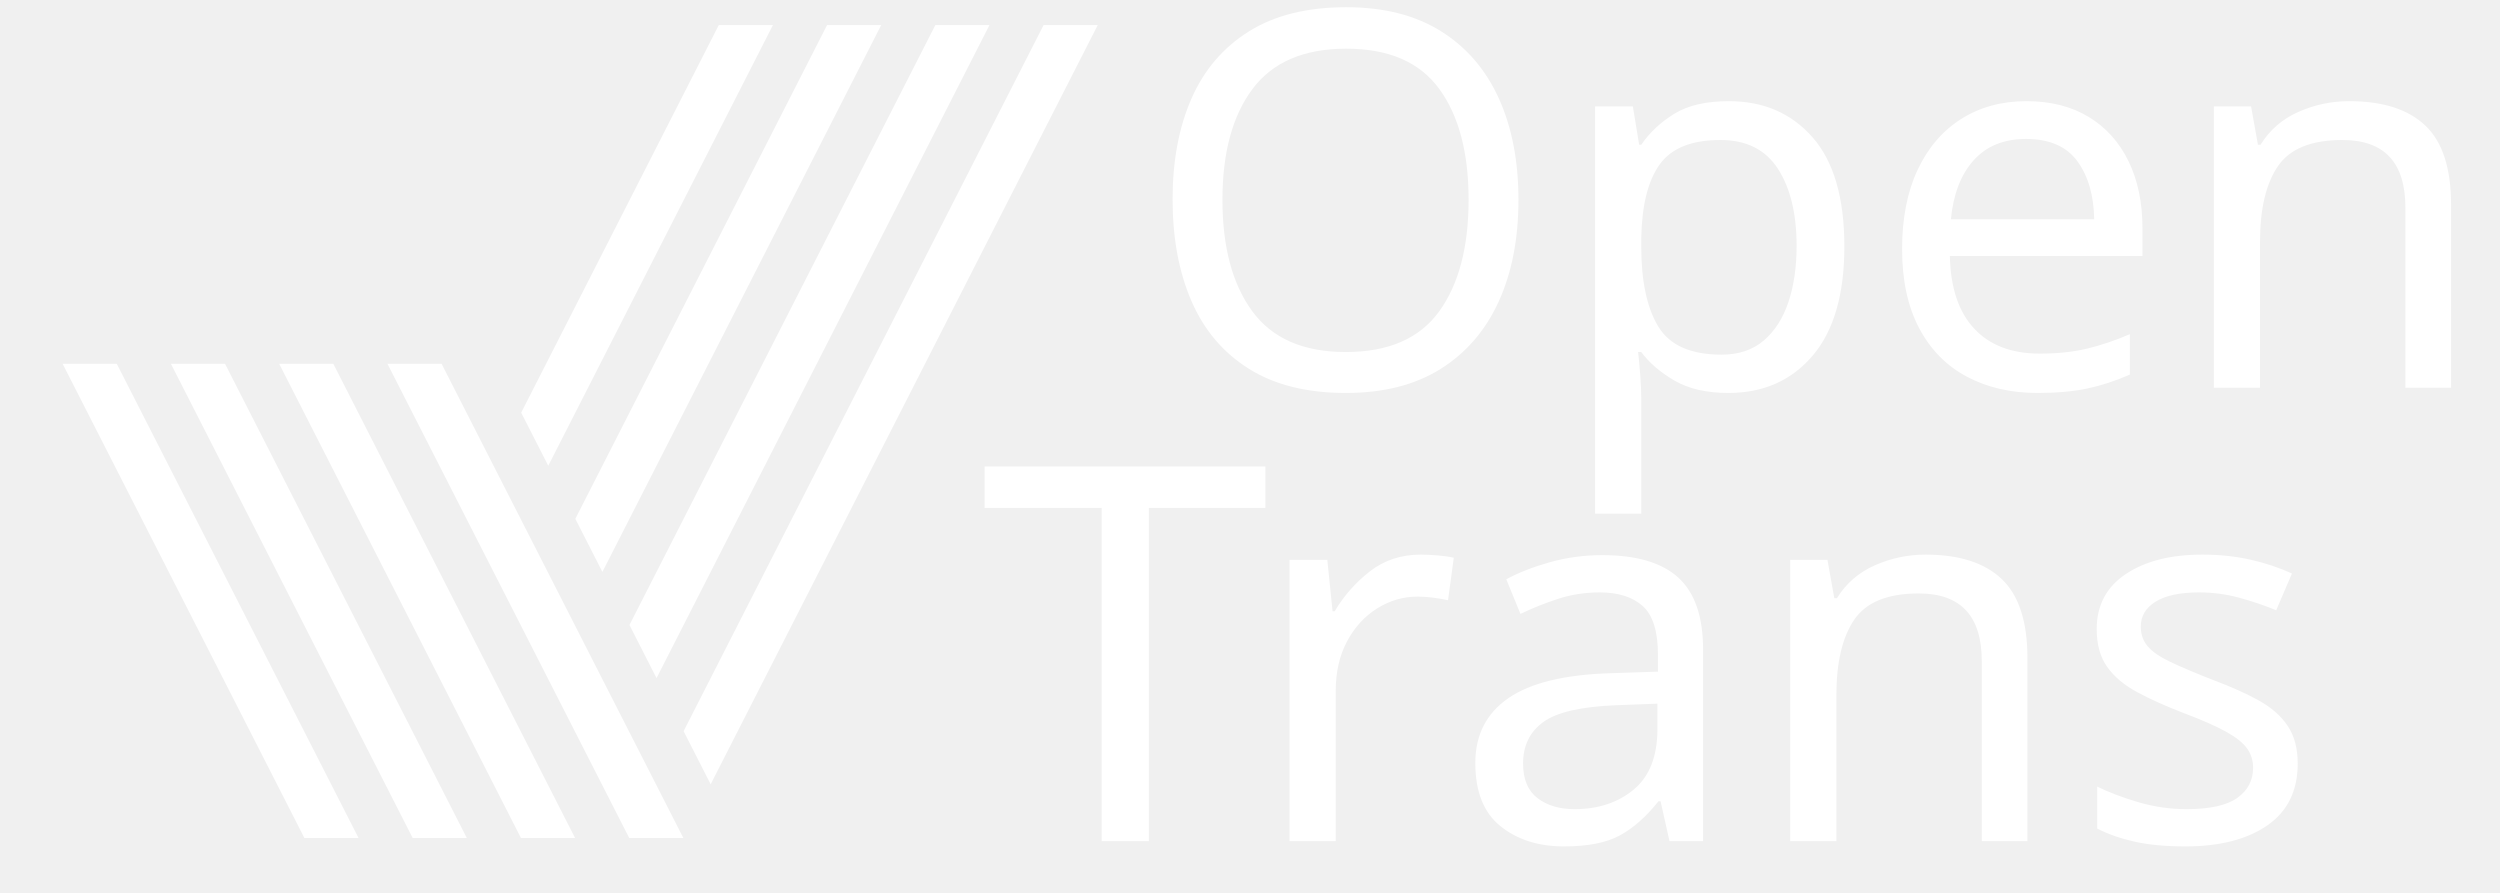
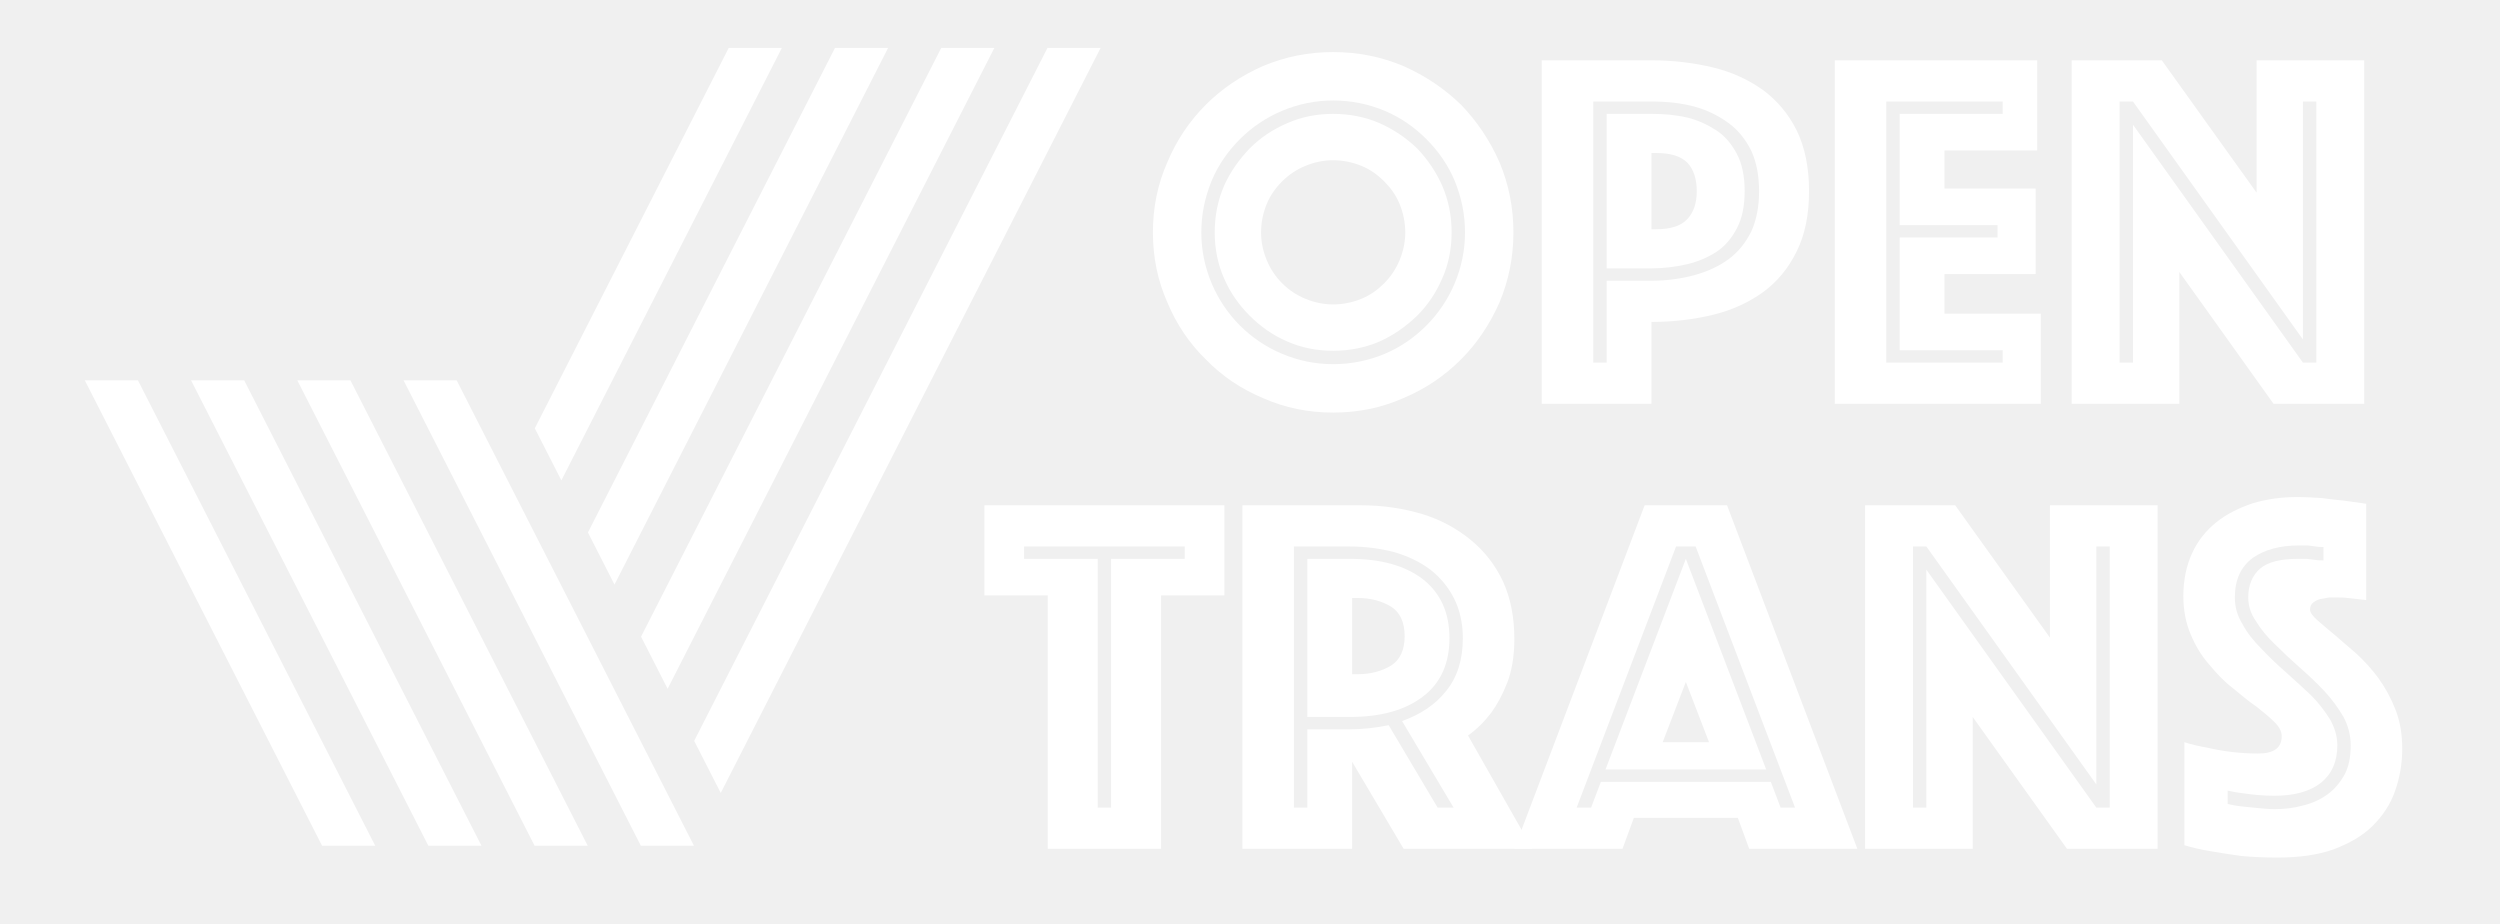
- <svg xmlns="http://www.w3.org/2000/svg" width="100%" height="100%" viewBox="0 0 2481 886" version="1.1" xml:space="preserve" style="fill-rule:evenodd;clip-rule:evenodd;stroke-linejoin:round;stroke-miterlimit:1.414;">
-   <g transform="matrix(4.16667,0,0,4.16667,98.4274,-1852.47)">
-     <text x="248.035px" y="536.937px" style="font-family:'Phosphate-Inline', 'Phosphate';font-size:125px;fill:white;">Open</text>
-     <text x="209.635px" y="644.937px" style="font-family:'Phosphate-Inline', 'Phosphate';font-size:125px;fill:white;">Trans</text>
-   </g>
-   <g transform="matrix(4.47766,0,0,5.07049,-1688.44,-3558.13)">
-     <path d="M456.549,865.753L456.538,865.731L450.537,855.339L402.961,772.935L390.959,772.935L444.536,865.734L444.524,865.753L456.549,865.753Z" style="fill:white;fill-rule:nonzero;" />
-   </g>
-   <g transform="matrix(4.47766,0,0,5.07049,-1688.44,-3558.13)">
-     <path d="M504.542,865.753L504.531,865.731L498.53,855.339L492.532,844.951L486.531,834.559L480.534,824.167L474.533,813.775L450.953,772.935L438.955,772.935L468.532,824.167L474.533,834.559L480.534,844.951L486.531,855.339L492.532,865.731L492.517,865.753L504.542,865.753Z" style="fill:white;fill-rule:nonzero;" />
-   </g>
-   <g transform="matrix(4.47766,0,0,5.07049,-1688.44,-3558.13)">
-     <path d="M522.526,855.339L516.529,844.951L510.528,834.559L504.531,824.167L498.53,813.775L492.532,803.387L486.531,792.995L474.95,772.935L462.952,772.935L480.53,803.383L492.532,824.167L498.53,834.559L504.531,844.951L510.528,855.339L516.529,865.731L516.513,865.753L528.538,865.753L528.527,865.734L522.526,855.339Z" style="fill:white;fill-rule:nonzero;" />
-   </g>
-   <g transform="matrix(4.47766,0,0,5.07049,-1688.44,-3558.13)">
-     <path d="M548.39,706.637L536.388,706.637L492.593,782.498L498.594,792.889L548.39,706.637Z" style="fill:white;fill-rule:nonzero;" />
-   </g>
-   <g transform="matrix(4.47766,0,0,5.07049,-1688.44,-3558.13)">
-     <path d="M468.547,865.753L480.546,865.753L480.534,865.731L474.533,855.339L468.536,844.951L462.535,834.559L426.957,772.935L414.959,772.935L456.534,844.947L468.536,865.731L468.521,865.753L468.547,865.753Z" style="fill:white;fill-rule:nonzero;" />
-   </g>
-   <g transform="matrix(4.47766,0,0,5.07049,-1688.44,-3558.13)">
-     <path d="M510.592,813.669L572.386,706.637L560.388,706.637L504.591,803.277L504.656,803.387L510.592,813.669Z" style="fill:white;fill-rule:nonzero;" />
-   </g>
-   <g transform="matrix(4.47766,0,0,5.07049,-1688.44,-3558.13)">
-     <path d="M522.59,834.453L596.383,706.637L584.385,706.637L516.589,824.057L516.654,824.167L522.59,834.453Z" style="fill:white;fill-rule:nonzero;" />
-   </g>
-   <g transform="matrix(4.47766,0,0,5.07049,-1688.44,-3558.13)">
-     <path d="M620.379,706.637L608.381,706.637L528.588,844.841L528.652,844.951L534.589,855.233L620.379,706.637Z" style="fill:white;fill-rule:nonzero;" />
+ <svg xmlns="http://www.w3.org/2000/svg" width="100%" height="100%" viewBox="0 0 3371 1245" version="1.1" xml:space="preserve" style="fill-rule:evenodd;clip-rule:evenodd;stroke-linejoin:round;stroke-miterlimit:1.414;">
+   <g transform="matrix(1.33333,0,0,1.33333,31.4961,31.4961)">
+     <g transform="matrix(1.8098,0,0,4.32649,592.508,-1924.96)">
+       <g transform="matrix(287.785,0,0,120.382,298.042,533.857)">
+         <path d="M0.02,-0.333C0.02,-0.381 0.029,-0.426 0.048,-0.469C0.066,-0.512 0.091,-0.549 0.123,-0.581C0.154,-0.612 0.191,-0.637 0.234,-0.656C0.277,-0.674 0.322,-0.683 0.37,-0.683C0.418,-0.683 0.463,-0.674 0.506,-0.656C0.549,-0.637 0.586,-0.612 0.618,-0.581C0.649,-0.549 0.674,-0.512 0.693,-0.469C0.711,-0.426 0.72,-0.381 0.72,-0.333C0.72,-0.285 0.711,-0.24 0.693,-0.197C0.674,-0.154 0.649,-0.117 0.618,-0.086C0.586,-0.054 0.549,-0.029 0.506,-0.011C0.463,0.008 0.418,0.017 0.37,0.017C0.322,0.017 0.277,0.008 0.234,-0.011C0.191,-0.029 0.154,-0.054 0.123,-0.086C0.091,-0.117 0.066,-0.154 0.048,-0.197C0.029,-0.24 0.02,-0.285 0.02,-0.333ZM0.114,-0.333C0.114,-0.298 0.121,-0.265 0.134,-0.234C0.147,-0.203 0.166,-0.175 0.189,-0.152C0.212,-0.129 0.24,-0.11 0.271,-0.097C0.302,-0.084 0.335,-0.077 0.37,-0.077C0.405,-0.077 0.439,-0.084 0.47,-0.097C0.501,-0.11 0.528,-0.129 0.551,-0.152C0.574,-0.175 0.593,-0.203 0.606,-0.234C0.619,-0.265 0.626,-0.298 0.626,-0.333C0.626,-0.368 0.619,-0.401 0.606,-0.433C0.593,-0.464 0.574,-0.491 0.551,-0.514C0.528,-0.537 0.501,-0.556 0.47,-0.569C0.439,-0.582 0.405,-0.589 0.37,-0.589C0.335,-0.589 0.302,-0.582 0.271,-0.569C0.24,-0.556 0.212,-0.537 0.189,-0.514C0.166,-0.491 0.147,-0.464 0.134,-0.433C0.121,-0.401 0.114,-0.368 0.114,-0.333ZM0.23,-0.333C0.23,-0.314 0.234,-0.296 0.241,-0.279C0.248,-0.262 0.258,-0.247 0.271,-0.234C0.284,-0.221 0.299,-0.211 0.316,-0.204C0.333,-0.197 0.351,-0.193 0.37,-0.193C0.389,-0.193 0.408,-0.197 0.425,-0.204C0.442,-0.211 0.456,-0.221 0.469,-0.234C0.482,-0.247 0.492,-0.262 0.499,-0.279C0.506,-0.296 0.51,-0.314 0.51,-0.333C0.51,-0.352 0.506,-0.371 0.499,-0.388C0.492,-0.405 0.482,-0.419 0.469,-0.432C0.456,-0.445 0.442,-0.455 0.425,-0.462C0.408,-0.469 0.389,-0.473 0.37,-0.473C0.351,-0.473 0.333,-0.469 0.316,-0.462C0.299,-0.455 0.284,-0.445 0.271,-0.432C0.258,-0.419 0.248,-0.405 0.241,-0.388C0.234,-0.371 0.23,-0.352 0.23,-0.333ZM0.37,-0.103C0.338,-0.103 0.308,-0.109 0.281,-0.121C0.253,-0.133 0.229,-0.15 0.208,-0.171C0.187,-0.192 0.17,-0.216 0.158,-0.244C0.146,-0.271 0.14,-0.301 0.14,-0.333C0.14,-0.365 0.146,-0.395 0.158,-0.423C0.17,-0.45 0.187,-0.474 0.208,-0.496C0.229,-0.517 0.253,-0.533 0.281,-0.545C0.308,-0.557 0.338,-0.563 0.37,-0.563C0.402,-0.563 0.432,-0.557 0.46,-0.545C0.487,-0.533 0.511,-0.517 0.533,-0.496C0.554,-0.474 0.57,-0.45 0.582,-0.423C0.594,-0.395 0.6,-0.365 0.6,-0.333C0.6,-0.301 0.594,-0.271 0.582,-0.244C0.57,-0.216 0.554,-0.192 0.533,-0.171C0.511,-0.15 0.487,-0.133 0.46,-0.121C0.432,-0.109 0.402,-0.103 0.37,-0.103Z" style="fill:white;fill-rule:nonzero;" />
+       </g>
+       <g transform="matrix(287.785,0,0,120.382,511.003,533.857)">
+         <path d="M0.554,-0.413C0.554,-0.367 0.546,-0.328 0.53,-0.296C0.514,-0.263 0.492,-0.237 0.465,-0.217C0.437,-0.197 0.405,-0.182 0.368,-0.173C0.331,-0.164 0.291,-0.159 0.248,-0.159L0.248,0L0.035,0L0.035,-0.667L0.248,-0.667C0.291,-0.667 0.331,-0.662 0.368,-0.653C0.405,-0.644 0.437,-0.629 0.465,-0.609C0.492,-0.589 0.514,-0.563 0.53,-0.531C0.546,-0.498 0.554,-0.459 0.554,-0.413ZM0.457,-0.413C0.457,-0.443 0.452,-0.469 0.442,-0.491C0.431,-0.513 0.417,-0.531 0.398,-0.545C0.379,-0.559 0.357,-0.57 0.332,-0.577C0.306,-0.584 0.278,-0.587 0.248,-0.587L0.135,-0.587L0.135,-0.08L0.161,-0.08L0.161,-0.239L0.248,-0.239C0.278,-0.239 0.306,-0.243 0.332,-0.25C0.357,-0.257 0.379,-0.267 0.398,-0.281C0.417,-0.295 0.431,-0.313 0.442,-0.335C0.452,-0.357 0.457,-0.383 0.457,-0.413ZM0.429,-0.413C0.429,-0.384 0.424,-0.36 0.414,-0.341C0.404,-0.322 0.391,-0.306 0.374,-0.295C0.357,-0.284 0.338,-0.276 0.317,-0.271C0.295,-0.266 0.272,-0.263 0.248,-0.263L0.161,-0.263L0.161,-0.563L0.248,-0.563C0.272,-0.563 0.295,-0.561 0.317,-0.556C0.338,-0.551 0.357,-0.542 0.374,-0.531C0.391,-0.52 0.404,-0.504 0.414,-0.485C0.424,-0.466 0.429,-0.442 0.429,-0.413ZM0.248,-0.339L0.257,-0.339C0.285,-0.339 0.305,-0.345 0.318,-0.359C0.33,-0.372 0.336,-0.39 0.336,-0.413C0.336,-0.436 0.33,-0.455 0.318,-0.468C0.305,-0.481 0.285,-0.487 0.257,-0.487L0.248,-0.487L0.248,-0.339Z" style="fill:white;fill-rule:nonzero;" />
+       </g>
+       <g transform="matrix(287.785,0,0,120.382,674.753,533.857)">
+         <path d="M0.035,-0.667L0.428,-0.667L0.428,-0.492L0.248,-0.492L0.248,-0.418L0.425,-0.418L0.425,-0.252L0.248,-0.252L0.248,-0.175L0.435,-0.175L0.435,0L0.035,0L0.035,-0.667ZM0.361,-0.08L0.361,-0.104L0.161,-0.104L0.161,-0.323L0.351,-0.323L0.351,-0.347L0.161,-0.347L0.161,-0.563L0.361,-0.563L0.361,-0.587L0.135,-0.587L0.135,-0.08L0.361,-0.08Z" style="fill:white;fill-rule:nonzero;" />
+       </g>
+       <g transform="matrix(287.785,0,0,120.382,807.134,533.857)">
+         <path d="M0.035,-0.667L0.21,-0.667L0.394,-0.41L0.394,-0.667L0.603,-0.667L0.603,0L0.427,0L0.244,-0.256L0.244,0L0.035,0L0.035,-0.667ZM0.154,-0.08L0.154,-0.542L0.484,-0.08L0.51,-0.08L0.51,-0.587L0.484,-0.587L0.484,-0.125L0.154,-0.587L0.128,-0.587L0.128,-0.08L0.154,-0.08Z" style="fill:white;fill-rule:nonzero;" />
+       </g>
+       <g transform="matrix(287.785,0,0,120.382,209.635,637.868)">
+         <path d="M0.123,-0.492L0,-0.492L0,-0.667L0.466,-0.667L0.466,-0.492L0.343,-0.492L0.343,0L0.123,0L0.123,-0.492ZM0.246,-0.08L0.246,-0.563L0.389,-0.563L0.389,-0.587L0.077,-0.587L0.077,-0.563L0.22,-0.563L0.22,-0.08L0.246,-0.08Z" style="fill:white;fill-rule:nonzero;" />
+       </g>
+       <g transform="matrix(287.785,0,0,120.382,343.743,637.868)">
+         <path d="M0.243,-0.232C0.269,-0.232 0.294,-0.235 0.319,-0.24L0.414,-0.08L0.445,-0.08L0.345,-0.248C0.381,-0.261 0.41,-0.28 0.431,-0.307C0.452,-0.333 0.463,-0.367 0.463,-0.409C0.463,-0.438 0.457,-0.464 0.446,-0.486C0.435,-0.508 0.419,-0.527 0.4,-0.542C0.38,-0.557 0.357,-0.568 0.33,-0.576C0.303,-0.583 0.274,-0.587 0.243,-0.587L0.135,-0.587L0.135,-0.08L0.161,-0.08L0.161,-0.232L0.243,-0.232ZM0.161,-0.256L0.161,-0.563L0.243,-0.563C0.304,-0.563 0.351,-0.55 0.386,-0.523C0.42,-0.496 0.437,-0.458 0.437,-0.409C0.437,-0.36 0.42,-0.322 0.386,-0.296C0.351,-0.269 0.304,-0.256 0.243,-0.256L0.161,-0.256ZM0.035,-0.667L0.265,-0.667C0.308,-0.667 0.347,-0.661 0.384,-0.65C0.42,-0.639 0.451,-0.622 0.478,-0.6C0.505,-0.578 0.526,-0.551 0.541,-0.519C0.556,-0.486 0.563,-0.449 0.563,-0.407C0.563,-0.374 0.558,-0.345 0.549,-0.322C0.54,-0.299 0.529,-0.279 0.518,-0.264C0.505,-0.247 0.49,-0.232 0.473,-0.22L0.598,0L0.348,0L0.248,-0.169L0.248,0L0.035,0L0.035,-0.667ZM0.248,-0.339L0.259,-0.339C0.284,-0.339 0.306,-0.345 0.324,-0.356C0.341,-0.367 0.35,-0.386 0.35,-0.413C0.35,-0.44 0.341,-0.459 0.324,-0.47C0.306,-0.481 0.284,-0.487 0.259,-0.487L0.248,-0.487L0.248,-0.339Z" style="fill:white;fill-rule:nonzero;" />
+       </g>
+       <g transform="matrix(287.785,0,0,120.382,511.521,637.868)">
+         <path d="M0.233,-0.667L0.393,-0.667L0.646,0L0.436,0L0.414,-0.06L0.212,-0.06L0.19,0L-0.02,0L0.233,-0.667ZM0.358,-0.207L0.313,-0.324L0.268,-0.207L0.358,-0.207ZM0.129,-0.08L0.148,-0.13L0.478,-0.13L0.497,-0.08L0.525,-0.08L0.332,-0.587L0.294,-0.587L0.101,-0.08L0.129,-0.08ZM0.313,-0.563L0.469,-0.154L0.157,-0.154L0.313,-0.563Z" style="fill:white;fill-rule:nonzero;" />
+       </g>
+       <g transform="matrix(287.785,0,0,120.382,691.675,637.868)">
+         <path d="M0.035,-0.667L0.21,-0.667L0.394,-0.41L0.394,-0.667L0.603,-0.667L0.603,0L0.427,0L0.244,-0.256L0.244,0L0.035,0L0.035,-0.667ZM0.154,-0.08L0.154,-0.542L0.484,-0.08L0.51,-0.08L0.51,-0.587L0.484,-0.587L0.484,-0.125L0.154,-0.587L0.128,-0.587L0.128,-0.08L0.154,-0.08Z" style="fill:white;fill-rule:nonzero;" />
+       </g>
+       <g transform="matrix(287.785,0,0,120.382,875.281,637.868)">
+         <path d="M0.101,-0.087C0.11,-0.085 0.12,-0.083 0.131,-0.082C0.14,-0.081 0.15,-0.08 0.161,-0.079C0.171,-0.078 0.181,-0.077 0.192,-0.077C0.211,-0.077 0.229,-0.079 0.247,-0.084C0.264,-0.088 0.28,-0.095 0.294,-0.105C0.308,-0.115 0.319,-0.128 0.328,-0.144C0.336,-0.159 0.34,-0.178 0.34,-0.201C0.34,-0.22 0.335,-0.239 0.326,-0.256C0.316,-0.273 0.304,-0.29 0.289,-0.306C0.274,-0.322 0.258,-0.337 0.241,-0.352C0.224,-0.367 0.208,-0.382 0.193,-0.397C0.178,-0.411 0.165,-0.427 0.156,-0.442C0.146,-0.456 0.141,-0.472 0.141,-0.488C0.141,-0.512 0.149,-0.531 0.164,-0.544C0.179,-0.557 0.204,-0.563 0.238,-0.563C0.243,-0.563 0.249,-0.563 0.255,-0.563C0.26,-0.562 0.266,-0.562 0.271,-0.561C0.276,-0.56 0.282,-0.56 0.287,-0.56L0.287,-0.586C0.282,-0.586 0.277,-0.586 0.272,-0.587C0.267,-0.588 0.262,-0.588 0.257,-0.589C0.251,-0.589 0.245,-0.589 0.239,-0.589C0.203,-0.589 0.173,-0.581 0.15,-0.565C0.127,-0.548 0.115,-0.523 0.115,-0.488C0.115,-0.469 0.12,-0.452 0.13,-0.436C0.139,-0.419 0.152,-0.403 0.167,-0.388C0.182,-0.372 0.198,-0.357 0.215,-0.342C0.232,-0.327 0.247,-0.313 0.263,-0.298C0.278,-0.283 0.29,-0.267 0.3,-0.251C0.309,-0.235 0.314,-0.218 0.314,-0.201C0.314,-0.169 0.303,-0.145 0.282,-0.128C0.26,-0.111 0.23,-0.103 0.192,-0.103C0.169,-0.103 0.149,-0.105 0.13,-0.108C0.12,-0.109 0.11,-0.111 0.101,-0.113L0.101,-0.087ZM0.017,-0.207C0.032,-0.202 0.047,-0.199 0.063,-0.196C0.076,-0.193 0.092,-0.19 0.109,-0.188C0.126,-0.186 0.143,-0.185 0.16,-0.185C0.191,-0.185 0.206,-0.196 0.206,-0.219C0.206,-0.228 0.201,-0.237 0.192,-0.246C0.183,-0.255 0.171,-0.265 0.157,-0.276C0.142,-0.286 0.127,-0.299 0.111,-0.312C0.094,-0.325 0.079,-0.341 0.065,-0.358C0.05,-0.375 0.038,-0.395 0.029,-0.417C0.02,-0.438 0.015,-0.463 0.015,-0.491C0.015,-0.522 0.021,-0.55 0.032,-0.574C0.043,-0.598 0.059,-0.618 0.079,-0.634C0.099,-0.65 0.123,-0.662 0.15,-0.671C0.177,-0.679 0.205,-0.683 0.236,-0.683C0.252,-0.683 0.268,-0.682 0.284,-0.681C0.3,-0.679 0.314,-0.677 0.327,-0.676C0.342,-0.674 0.356,-0.672 0.37,-0.67L0.37,-0.483L0.334,-0.487C0.327,-0.488 0.32,-0.488 0.313,-0.488C0.309,-0.488 0.304,-0.488 0.298,-0.488C0.292,-0.487 0.286,-0.486 0.281,-0.485C0.276,-0.484 0.271,-0.481 0.267,-0.478C0.263,-0.475 0.261,-0.47 0.261,-0.464C0.261,-0.459 0.266,-0.452 0.275,-0.444C0.284,-0.436 0.295,-0.427 0.308,-0.416C0.321,-0.405 0.335,-0.393 0.351,-0.379C0.366,-0.365 0.381,-0.349 0.394,-0.331C0.407,-0.313 0.418,-0.293 0.427,-0.27C0.436,-0.247 0.44,-0.222 0.44,-0.194C0.44,-0.165 0.435,-0.137 0.426,-0.112C0.417,-0.086 0.402,-0.064 0.383,-0.045C0.363,-0.025 0.338,-0.011 0.307,0.001C0.276,0.012 0.24,0.017 0.198,0.017C0.173,0.017 0.149,0.016 0.128,0.014C0.106,0.011 0.087,0.008 0.07,0.005C0.051,0.002 0.033,-0.002 0.017,-0.007L0.017,-0.207Z" style="fill:white;fill-rule:nonzero;" />
+       </g>
+     </g>
+     <g transform="matrix(4.47766,0,0,5.07049,-1688.44,-3558.13)">
+       <path d="M456.549,865.753L456.538,865.731L450.537,855.339L402.961,772.935L390.959,772.935L444.536,865.734L444.524,865.753L456.549,865.753Z" style="fill:white;fill-rule:nonzero;" />
+     </g>
+     <g transform="matrix(4.47766,0,0,5.07049,-1688.44,-3558.13)">
+       <path d="M504.542,865.753L504.531,865.731L498.53,855.339L492.532,844.951L486.531,834.559L480.534,824.167L474.533,813.775L450.953,772.935L438.955,772.935L468.532,824.167L474.533,834.559L480.534,844.951L486.531,855.339L492.532,865.731L492.517,865.753L504.542,865.753Z" style="fill:white;fill-rule:nonzero;" />
+     </g>
+     <g transform="matrix(4.47766,0,0,5.07049,-1688.44,-3558.13)">
+       <path d="M522.526,855.339L516.529,844.951L510.528,834.559L504.531,824.167L498.53,813.775L492.532,803.387L486.531,792.995L474.95,772.935L462.952,772.935L480.53,803.383L492.532,824.167L498.53,834.559L504.531,844.951L510.528,855.339L516.529,865.731L516.513,865.753L528.538,865.753L528.527,865.734L522.526,855.339Z" style="fill:white;fill-rule:nonzero;" />
+     </g>
+     <g transform="matrix(4.47766,0,0,5.07049,-1688.44,-3558.13)">
+       <path d="M548.39,706.637L536.388,706.637L492.593,782.498L498.594,792.889L548.39,706.637Z" style="fill:white;fill-rule:nonzero;" />
+     </g>
+     <g transform="matrix(4.47766,0,0,5.07049,-1688.44,-3558.13)">
+       <path d="M468.547,865.753L480.546,865.753L480.534,865.731L474.533,855.339L468.536,844.951L462.535,834.559L426.957,772.935L414.959,772.935L456.534,844.947L468.536,865.731L468.521,865.753L468.547,865.753Z" style="fill:white;fill-rule:nonzero;" />
+     </g>
+     <g transform="matrix(4.47766,0,0,5.07049,-1688.44,-3558.13)">
+       <path d="M510.592,813.669L572.386,706.637L560.388,706.637L504.591,803.277L504.656,803.387L510.592,813.669Z" style="fill:white;fill-rule:nonzero;" />
+     </g>
+     <g transform="matrix(4.47766,0,0,5.07049,-1688.44,-3558.13)">
+       <path d="M522.59,834.453L596.383,706.637L584.385,706.637L516.589,824.057L516.654,824.167L522.59,834.453Z" style="fill:white;fill-rule:nonzero;" />
+     </g>
+     <g transform="matrix(4.47766,0,0,5.07049,-1688.44,-3558.13)">
+       <path d="M620.379,706.637L608.381,706.637L528.588,844.841L528.652,844.951L534.589,855.233L620.379,706.637Z" style="fill:white;fill-rule:nonzero;" />
+     </g>
  </g>
</svg>
